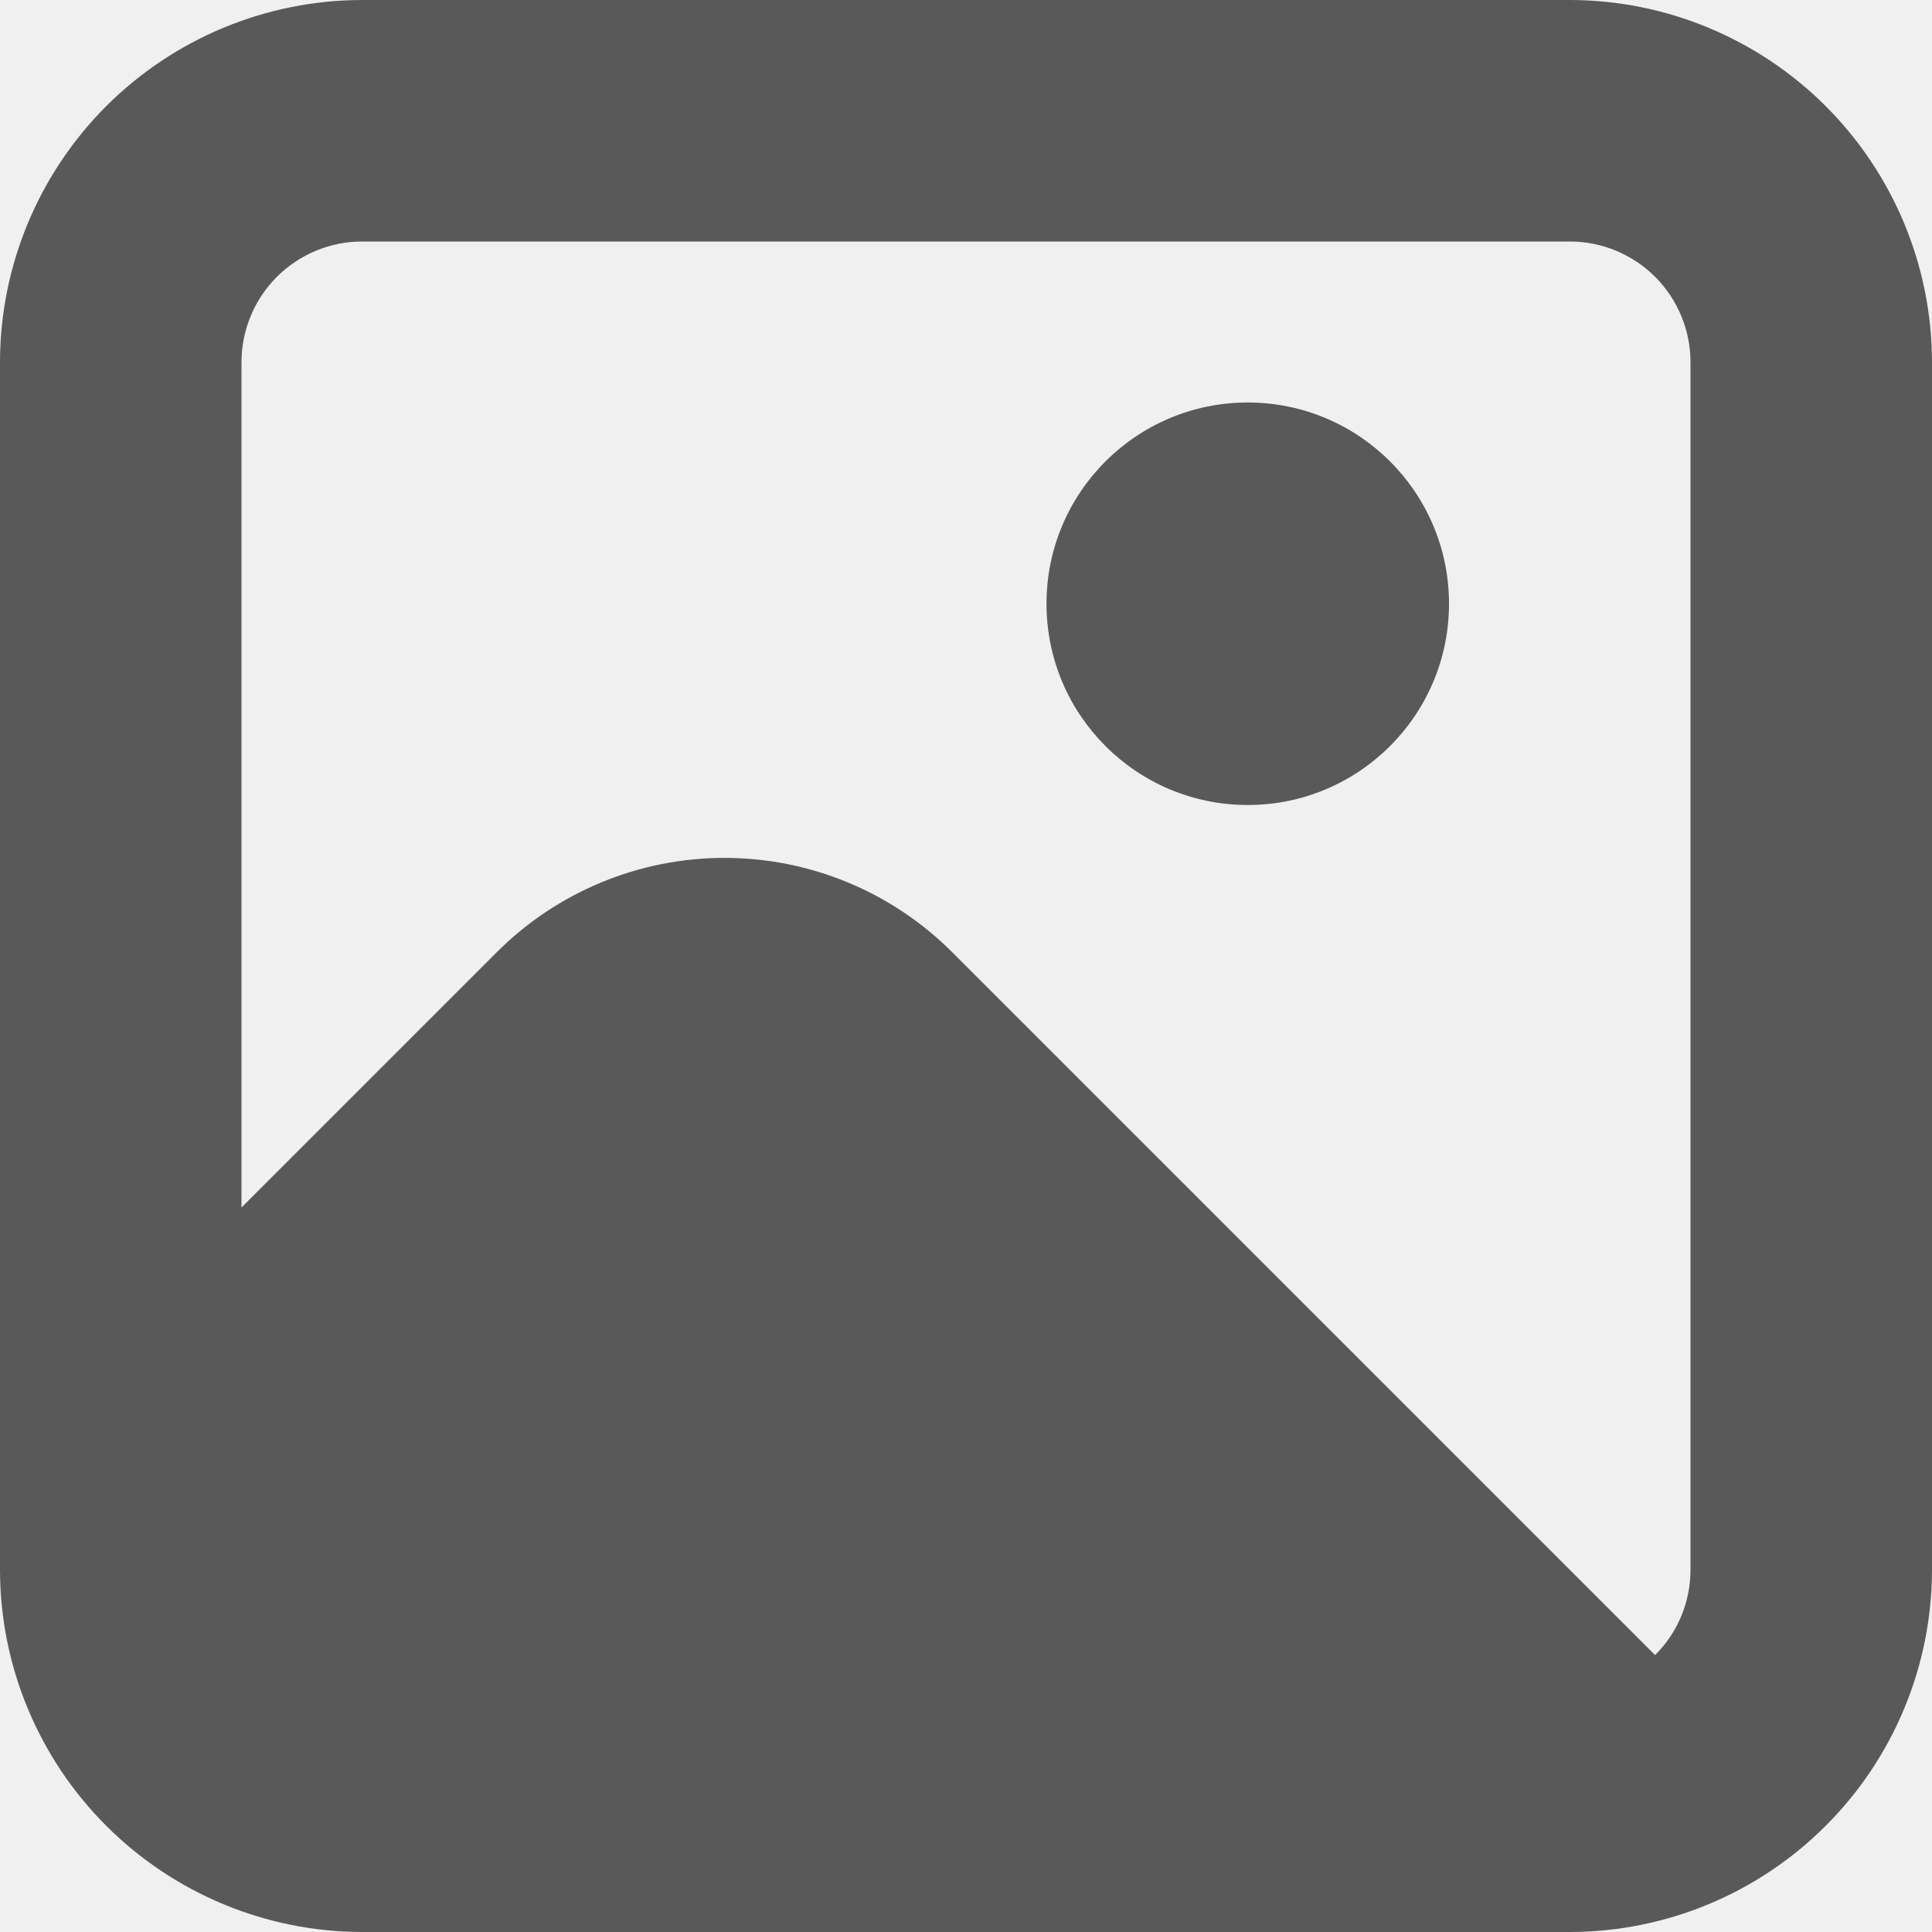
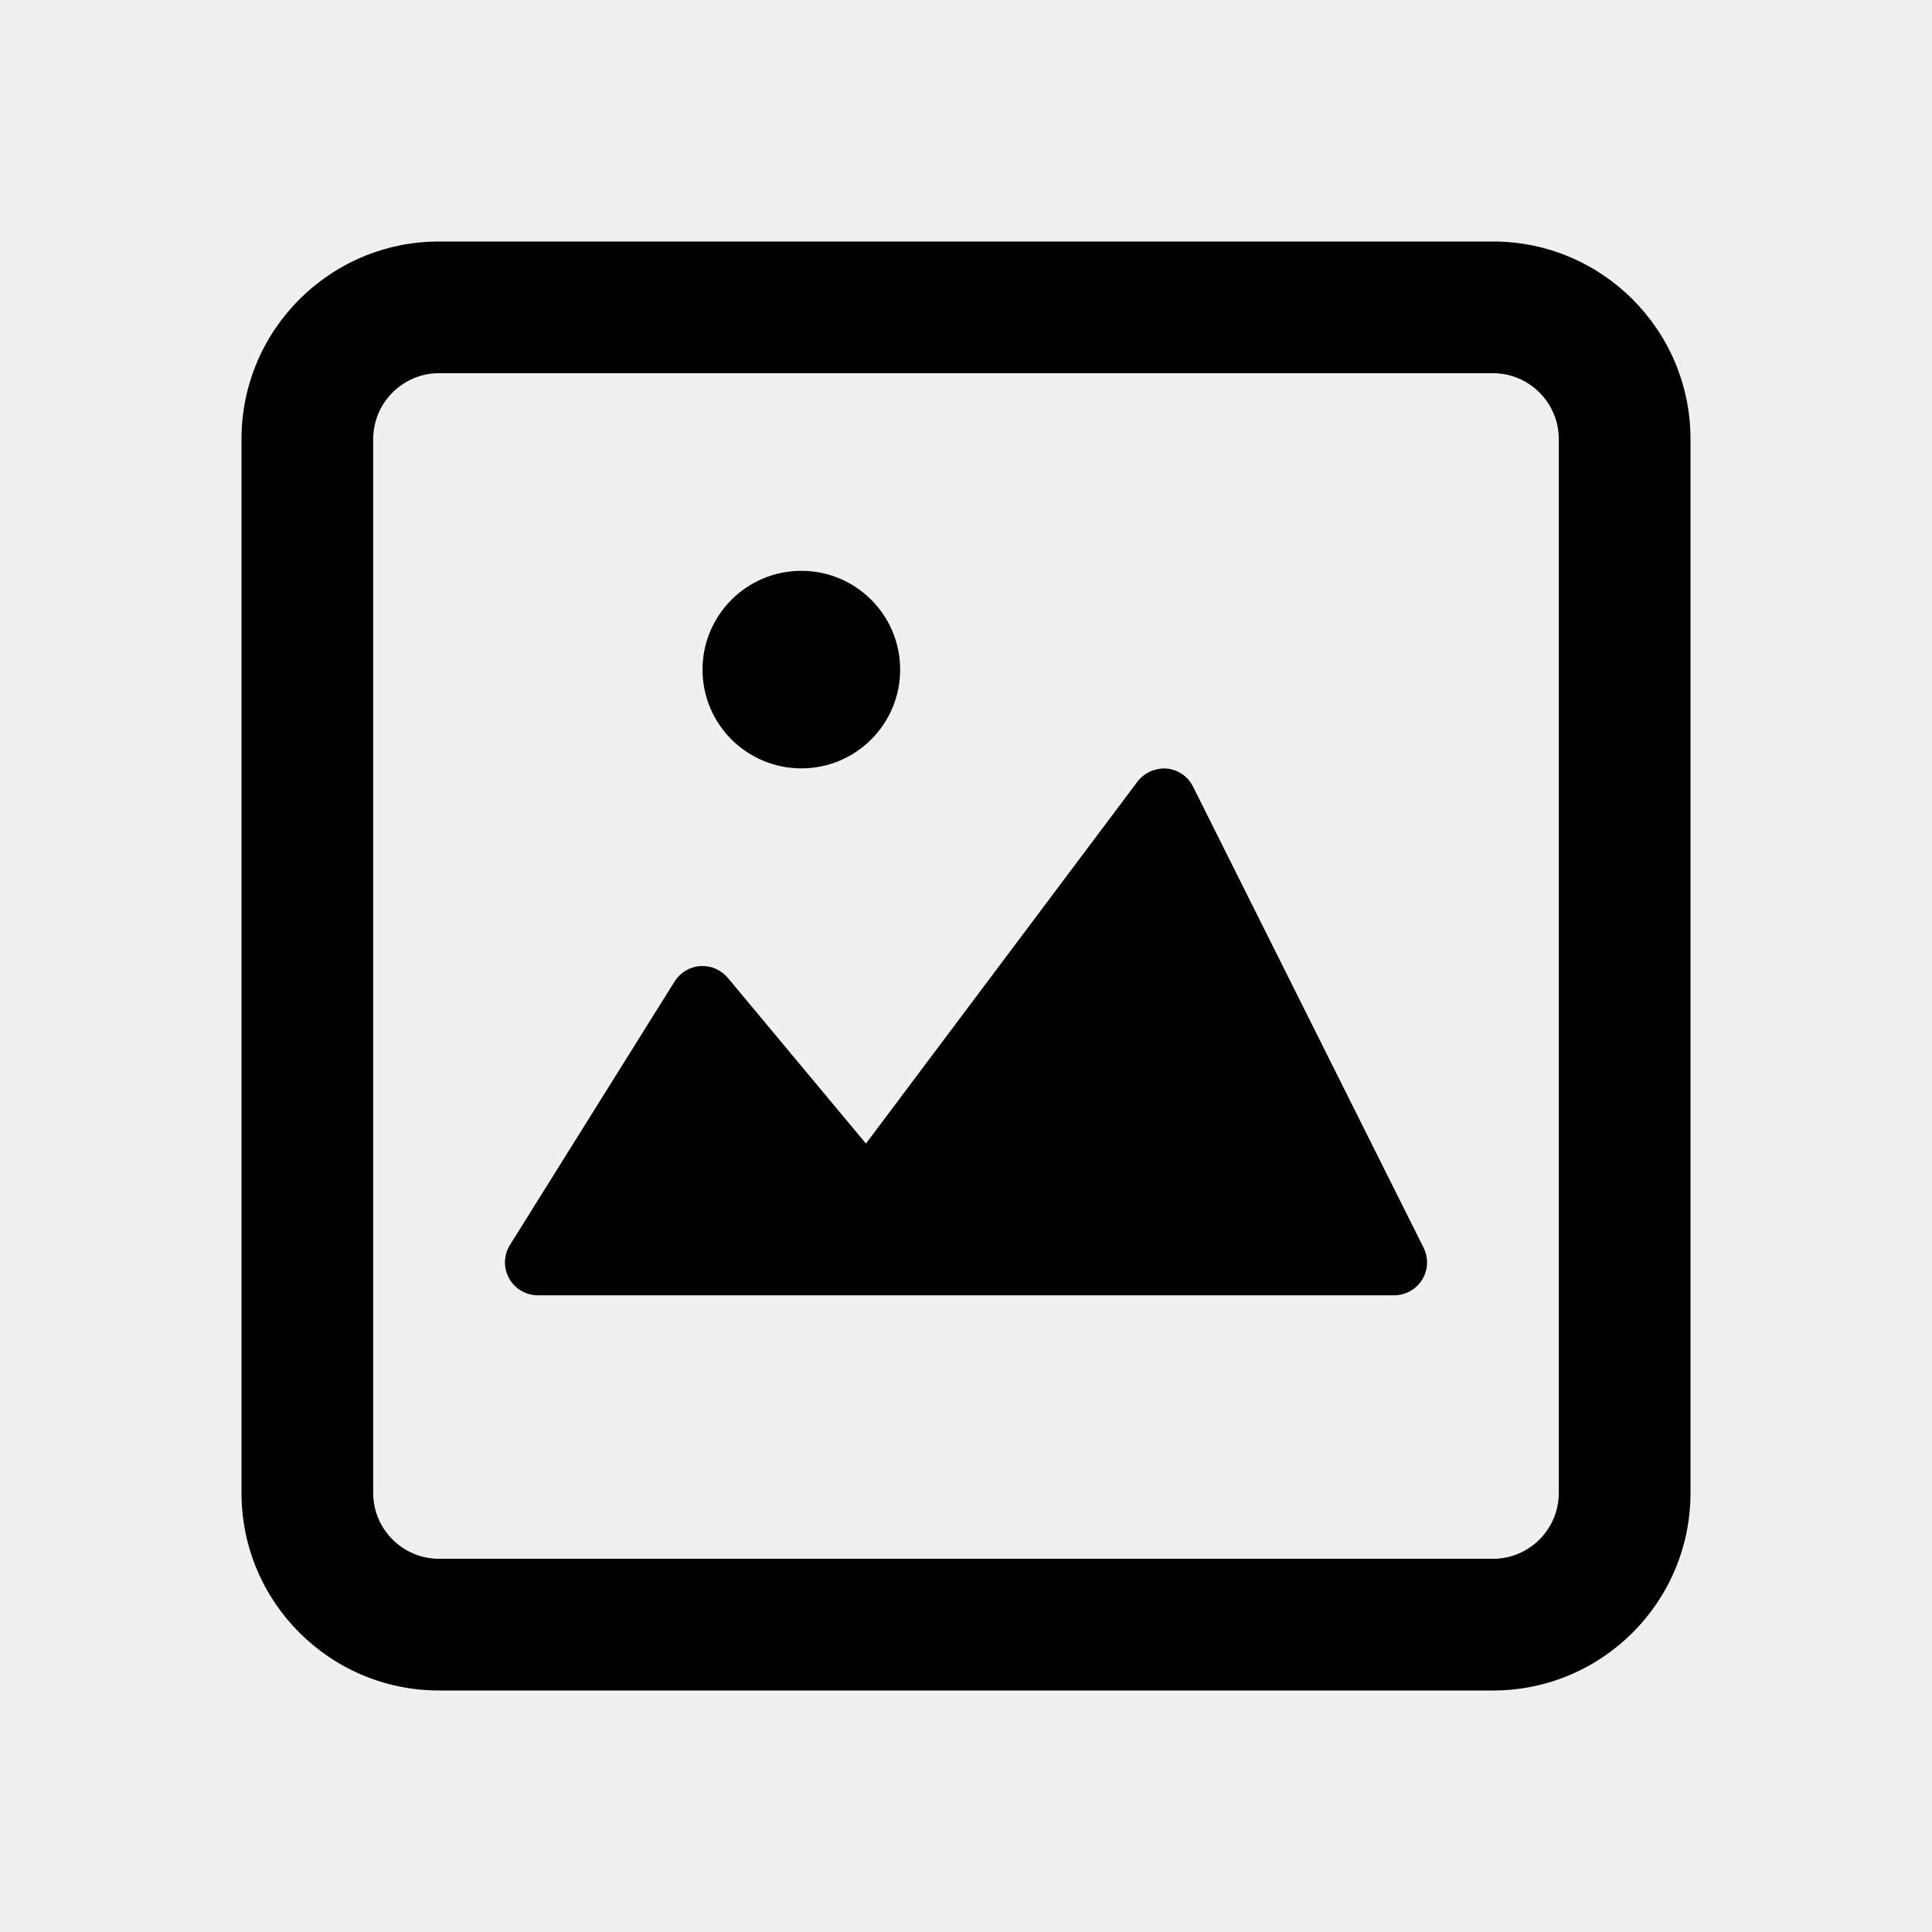
<svg xmlns="http://www.w3.org/2000/svg" width="24" height="24" viewBox="0 0 24 24" fill="none">
-   <g clip-path="url(#clip0_152_720)">
-     <path d="M19.5 0H4.5C3.307 0.001 2.163 0.476 1.319 1.319C0.476 2.163 0.001 3.307 0 4.5L0 19.5C0.001 20.693 0.476 21.837 1.319 22.68C2.163 23.524 3.307 23.999 4.5 24H19.5C20.693 23.999 21.837 23.524 22.68 22.68C23.524 21.837 23.999 20.693 24 19.5V4.5C23.999 3.307 23.524 2.163 22.68 1.319C21.837 0.476 20.693 0.001 19.5 0V0ZM4.5 3H19.5C19.898 3 20.279 3.158 20.561 3.439C20.842 3.721 21 4.102 21 4.5V19.5C21 19.697 20.962 19.892 20.886 20.074C20.811 20.256 20.7 20.421 20.56 20.56L11.828 11.828C11.078 11.078 10.061 10.657 9 10.657C7.939 10.657 6.922 11.078 6.172 11.828L3 15V4.5C3 4.102 3.158 3.721 3.439 3.439C3.721 3.158 4.102 3 4.5 3Z" fill="#595959" />
-     <path d="M15.5 10C16.881 10 18 8.88 18 7.5C18 6.119 16.881 5 15.5 5C14.119 5 13 6.119 13 7.5C13 8.88 14.119 10 15.5 10Z" fill="#595959" />
-   </g>
-   <defs>
-     <clipPath id="clip0_152_720">
-       <rect width="24" height="24" fill="white" />
-     </clipPath>
-   </defs>
+   <path fill-rule="evenodd" clip-rule="evenodd" d="M5.455 4.636C5.003 4.636 4.636 5.003 4.636 5.455V18.546C4.636 18.997 5.003 19.364 5.455 19.364H18.546C18.997 19.364 19.364 18.997 19.364 18.546V5.455C19.364 5.003 18.997 4.636 18.546 4.636H5.455ZM3 5.455C3 4.099 4.099 3 5.455 3H18.546C19.901 3 21 4.099 21 5.455V18.546C21 19.901 19.901 21 18.546 21H5.455C4.099 21 3 19.901 3 18.546V5.455Z" fill="currentColor" />
+   <path d="M17.684 15.499L14.82 9.771C14.789 9.709 14.743 9.656 14.686 9.617C14.628 9.578 14.562 9.554 14.493 9.547C14.424 9.542 14.354 9.555 14.29 9.583C14.227 9.612 14.171 9.656 14.129 9.711L10.757 14.206L9.041 12.147C9 12.098 8.947 12.059 8.888 12.033C8.829 12.008 8.764 11.997 8.699 12.001C8.635 12.005 8.572 12.025 8.517 12.058C8.461 12.092 8.415 12.137 8.38 12.192L6.335 15.465C6.296 15.527 6.275 15.598 6.273 15.671C6.271 15.744 6.289 15.816 6.324 15.88C6.359 15.944 6.411 15.997 6.474 16.034C6.537 16.071 6.609 16.091 6.682 16.091H17.318C17.388 16.091 17.456 16.073 17.517 16.039C17.578 16.005 17.63 15.956 17.666 15.897C17.703 15.837 17.724 15.77 17.727 15.7C17.73 15.63 17.715 15.561 17.684 15.499Z" fill="currentColor" />
+   <path d="M9.955 9.545C10.632 9.545 11.182 8.996 11.182 8.318C11.182 7.64 10.632 7.091 9.955 7.091C9.277 7.091 8.727 7.64 8.727 8.318C8.727 8.996 9.277 9.545 9.955 9.545Z" fill="currentColor" />
</svg>
